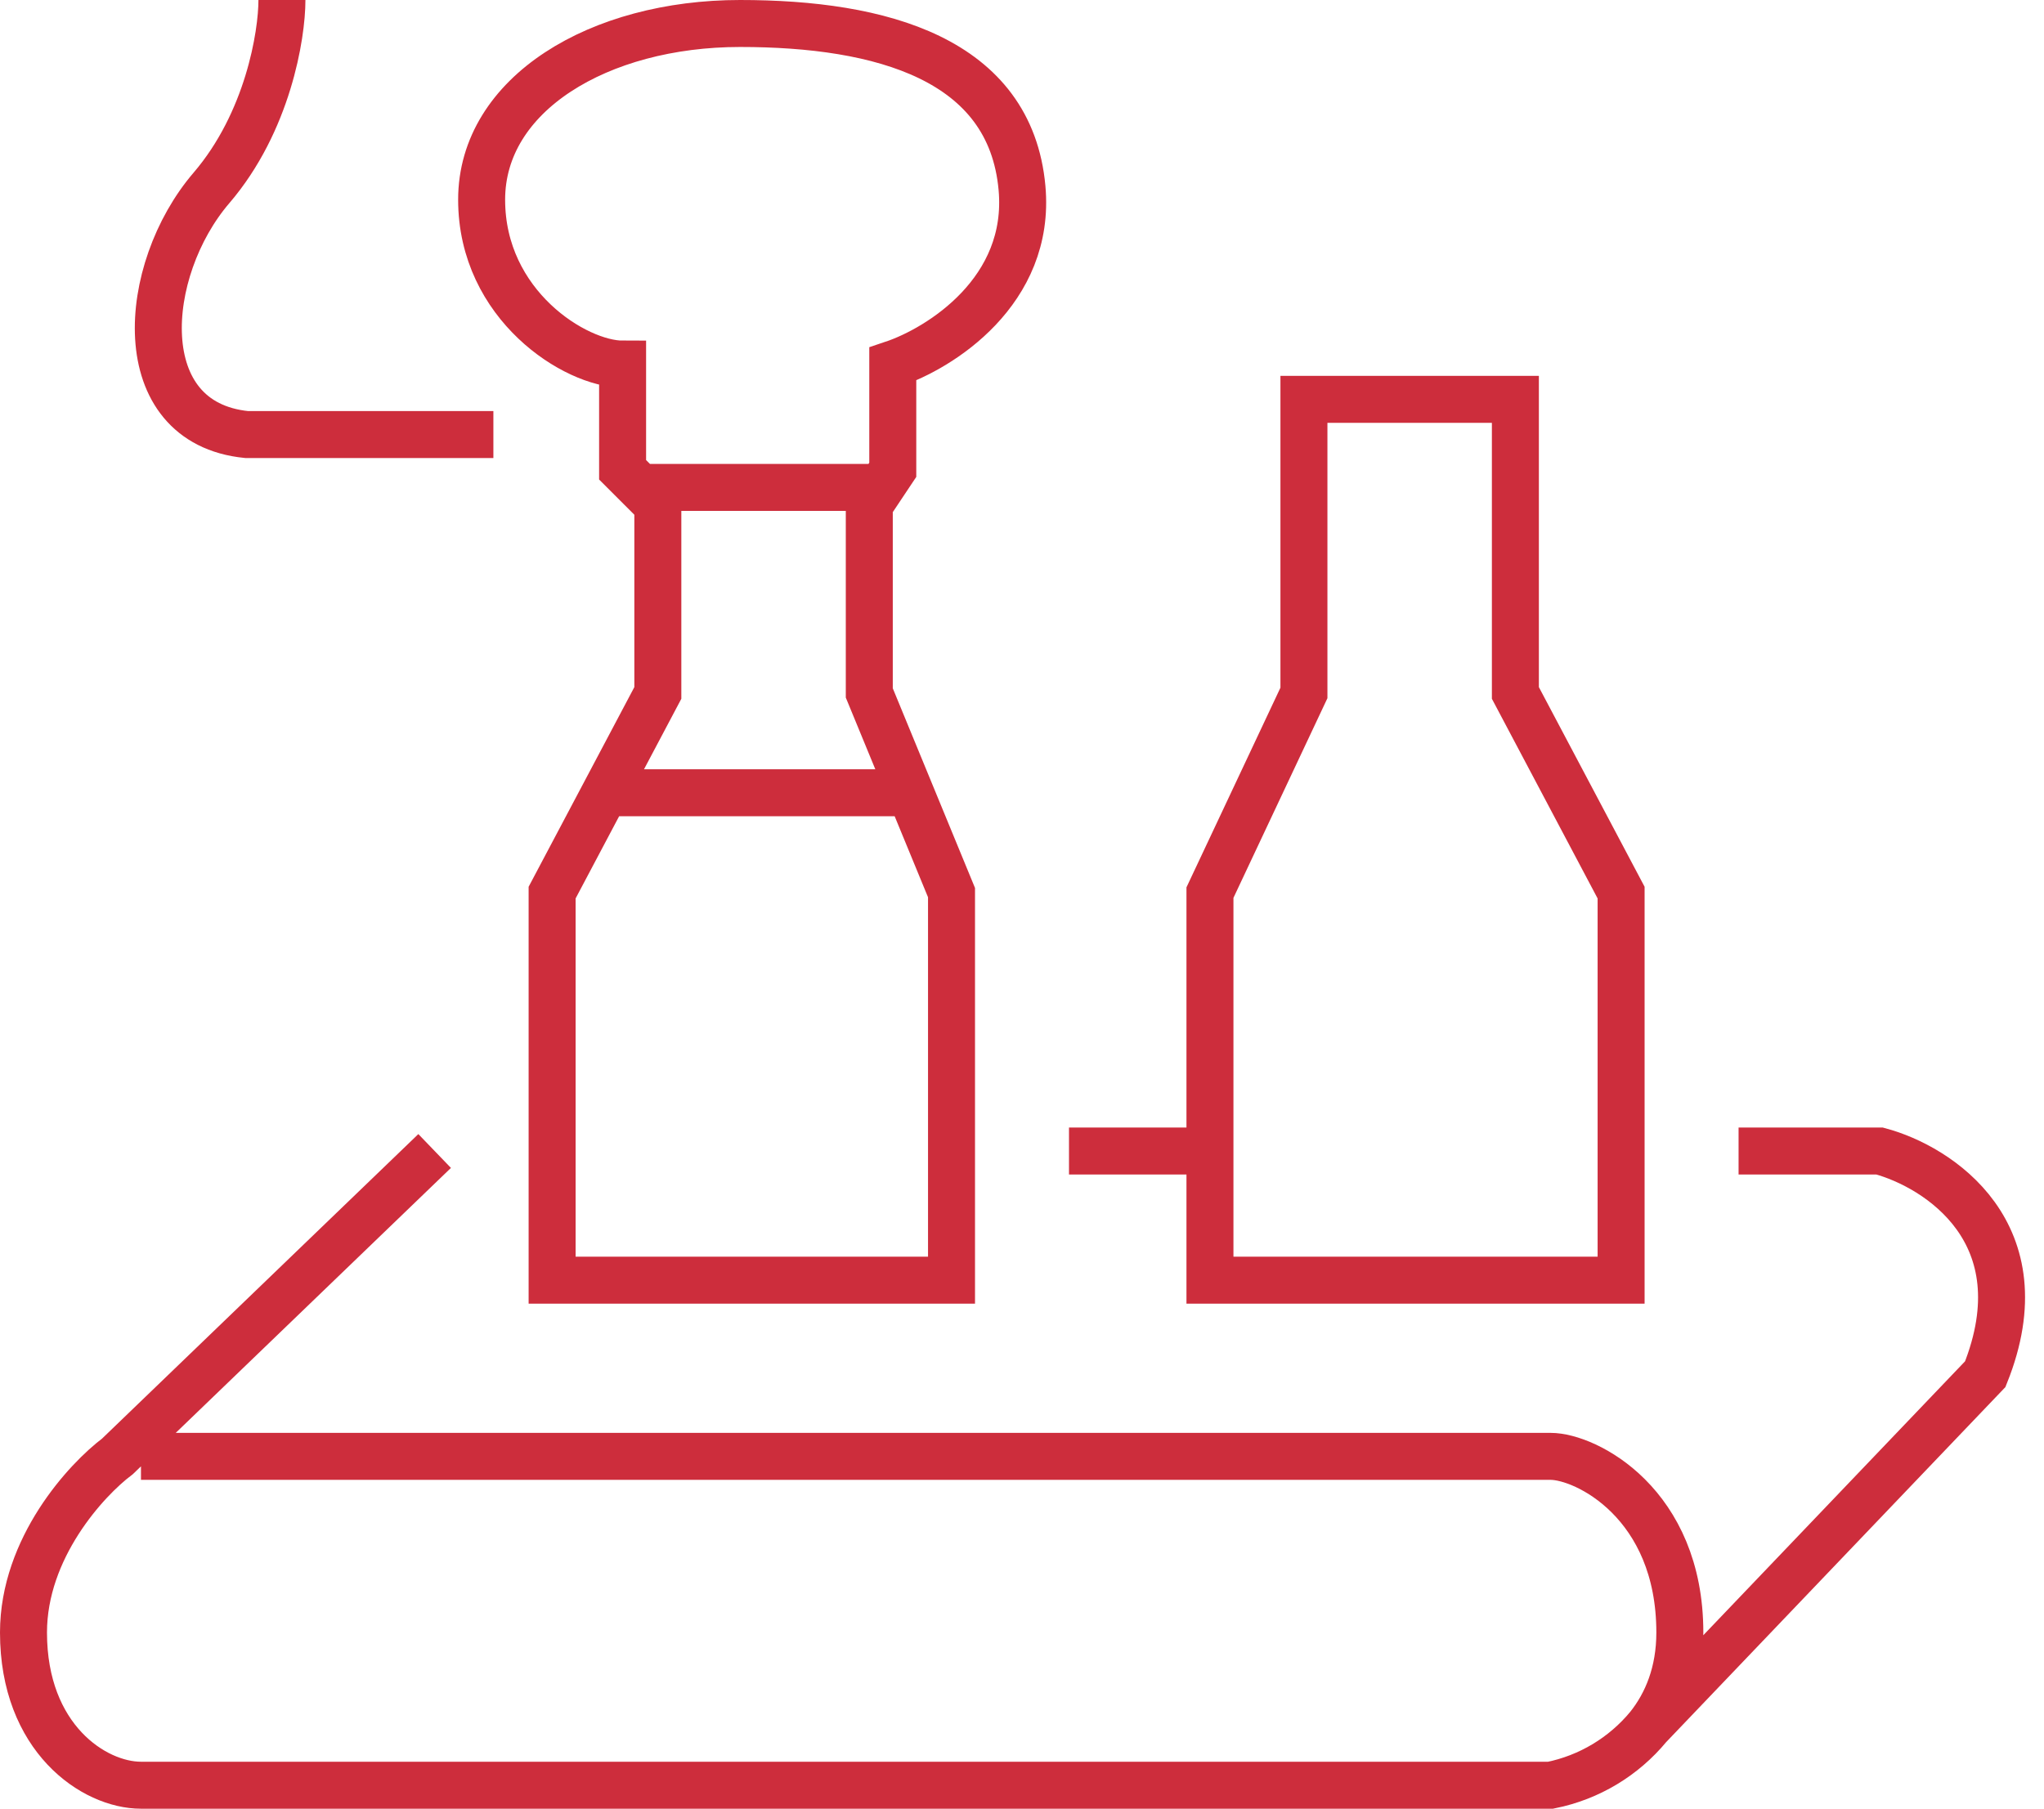
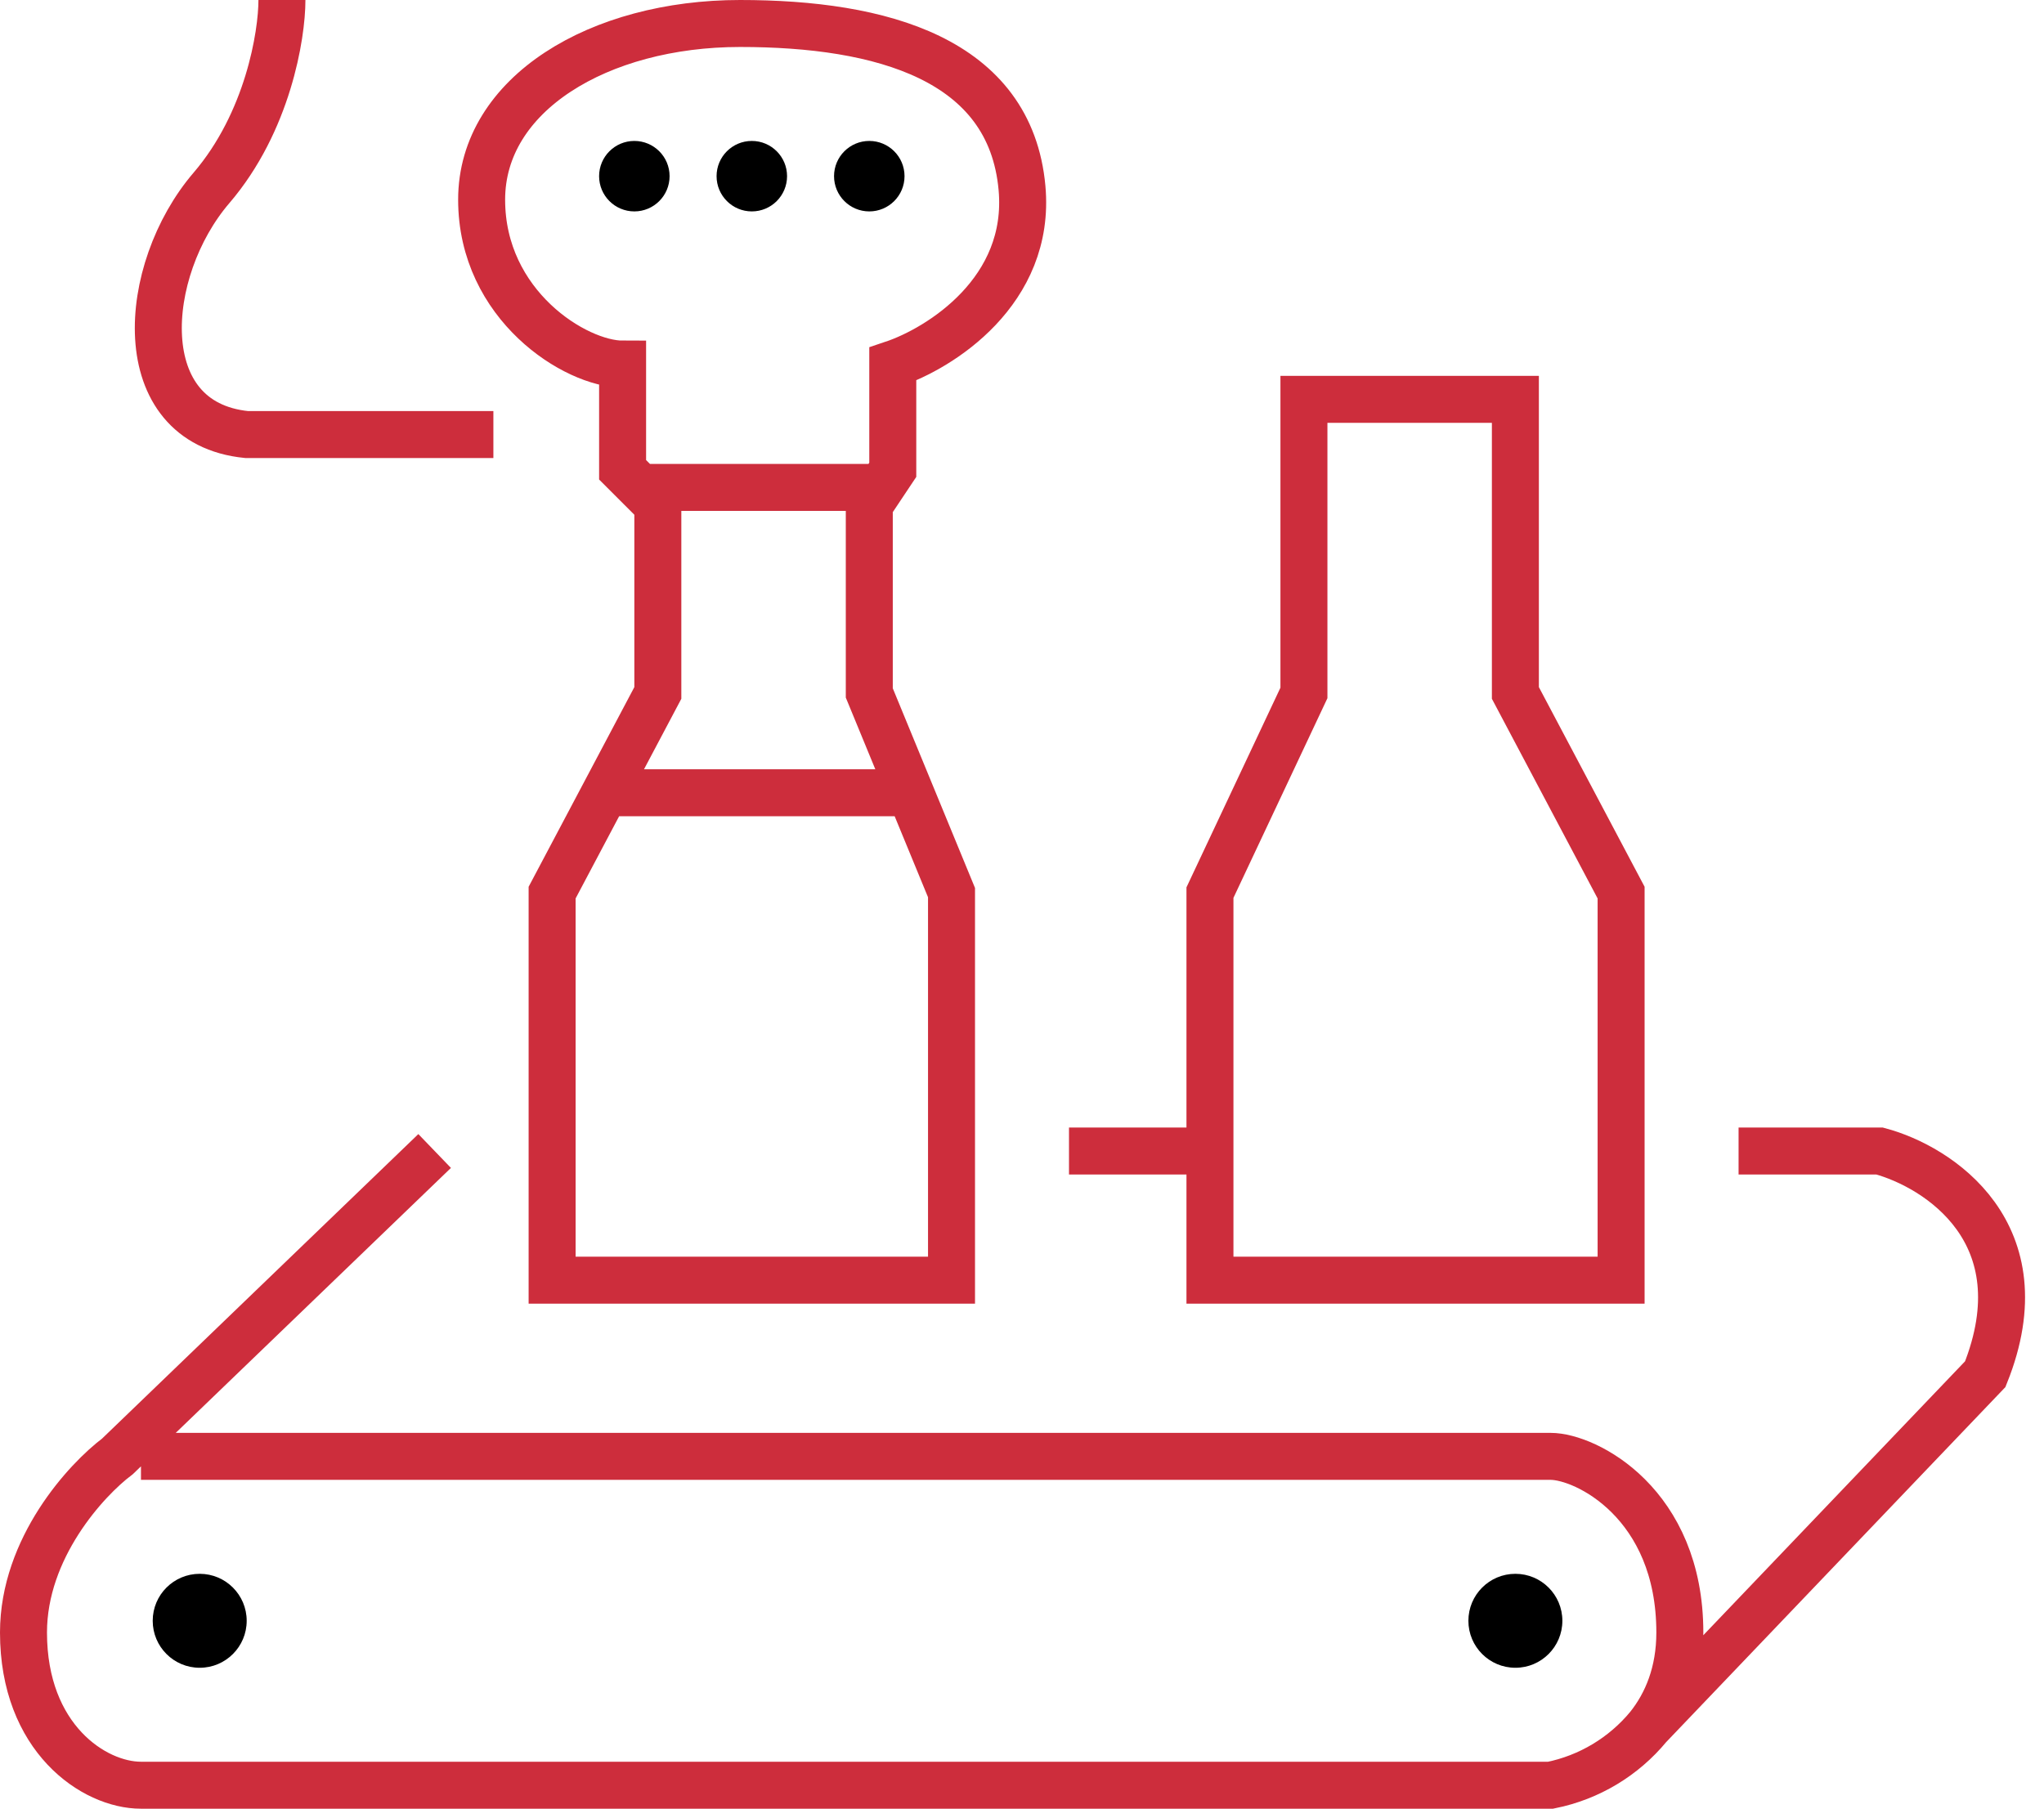
<svg xmlns="http://www.w3.org/2000/svg" width="87" height="77" fill="none">
  <path d="M18.5 49 5 62c-1.33 1-4 3.9-4 7.5C1 74 4 76 6 76h60a7.26 7.26 0 0 0 4.17-2.5M6 62h60c1.5 0 5.5 2 5.5 7.5 0 1.7-.55 3.02-1.33 4M45.5 49h6m0 0V38l4-8.5V17h9v12.5L69 38v16.5H51.5V49ZM74 49h6c2.5.67 6.9 3.5 4.5 9.5l-14.33 15M12 0c0 1.5-.6 5.2-3 8-3 3.5-3.5 10 1.5 10.5H21m4.75 15.25L28 29.5v-8l-.75-.75m-1.5 13L23.5 38v16.5h17V38l-1.75-4.25m-13 0h13m0 0L37 29.5v-8l.5-.75m-10.25 0L26.5 20v-4.5c-2 0-6-2.5-6-7s5-7.5 11-7.5 11.5 1.5 12 7c.4 4.4-3.5 6.83-5.5 7.5V20l-.5.75m-10.25 0H37.5" stroke="#CD2D3C" stroke-width="2" />
+   <circle cx="8.5" cy="69" r="2" fill="#000" />
+   <circle cx="64.5" cy="69" r="2" fill="#000" />
+   <circle cx="27" cy="7.5" r="1.5" fill="#000" />
+   <circle cx="32" cy="7.5" r="1.5" fill="#000" />
+   <circle cx="37" cy="7.5" r="1.5" fill="#000" />
</svg>
